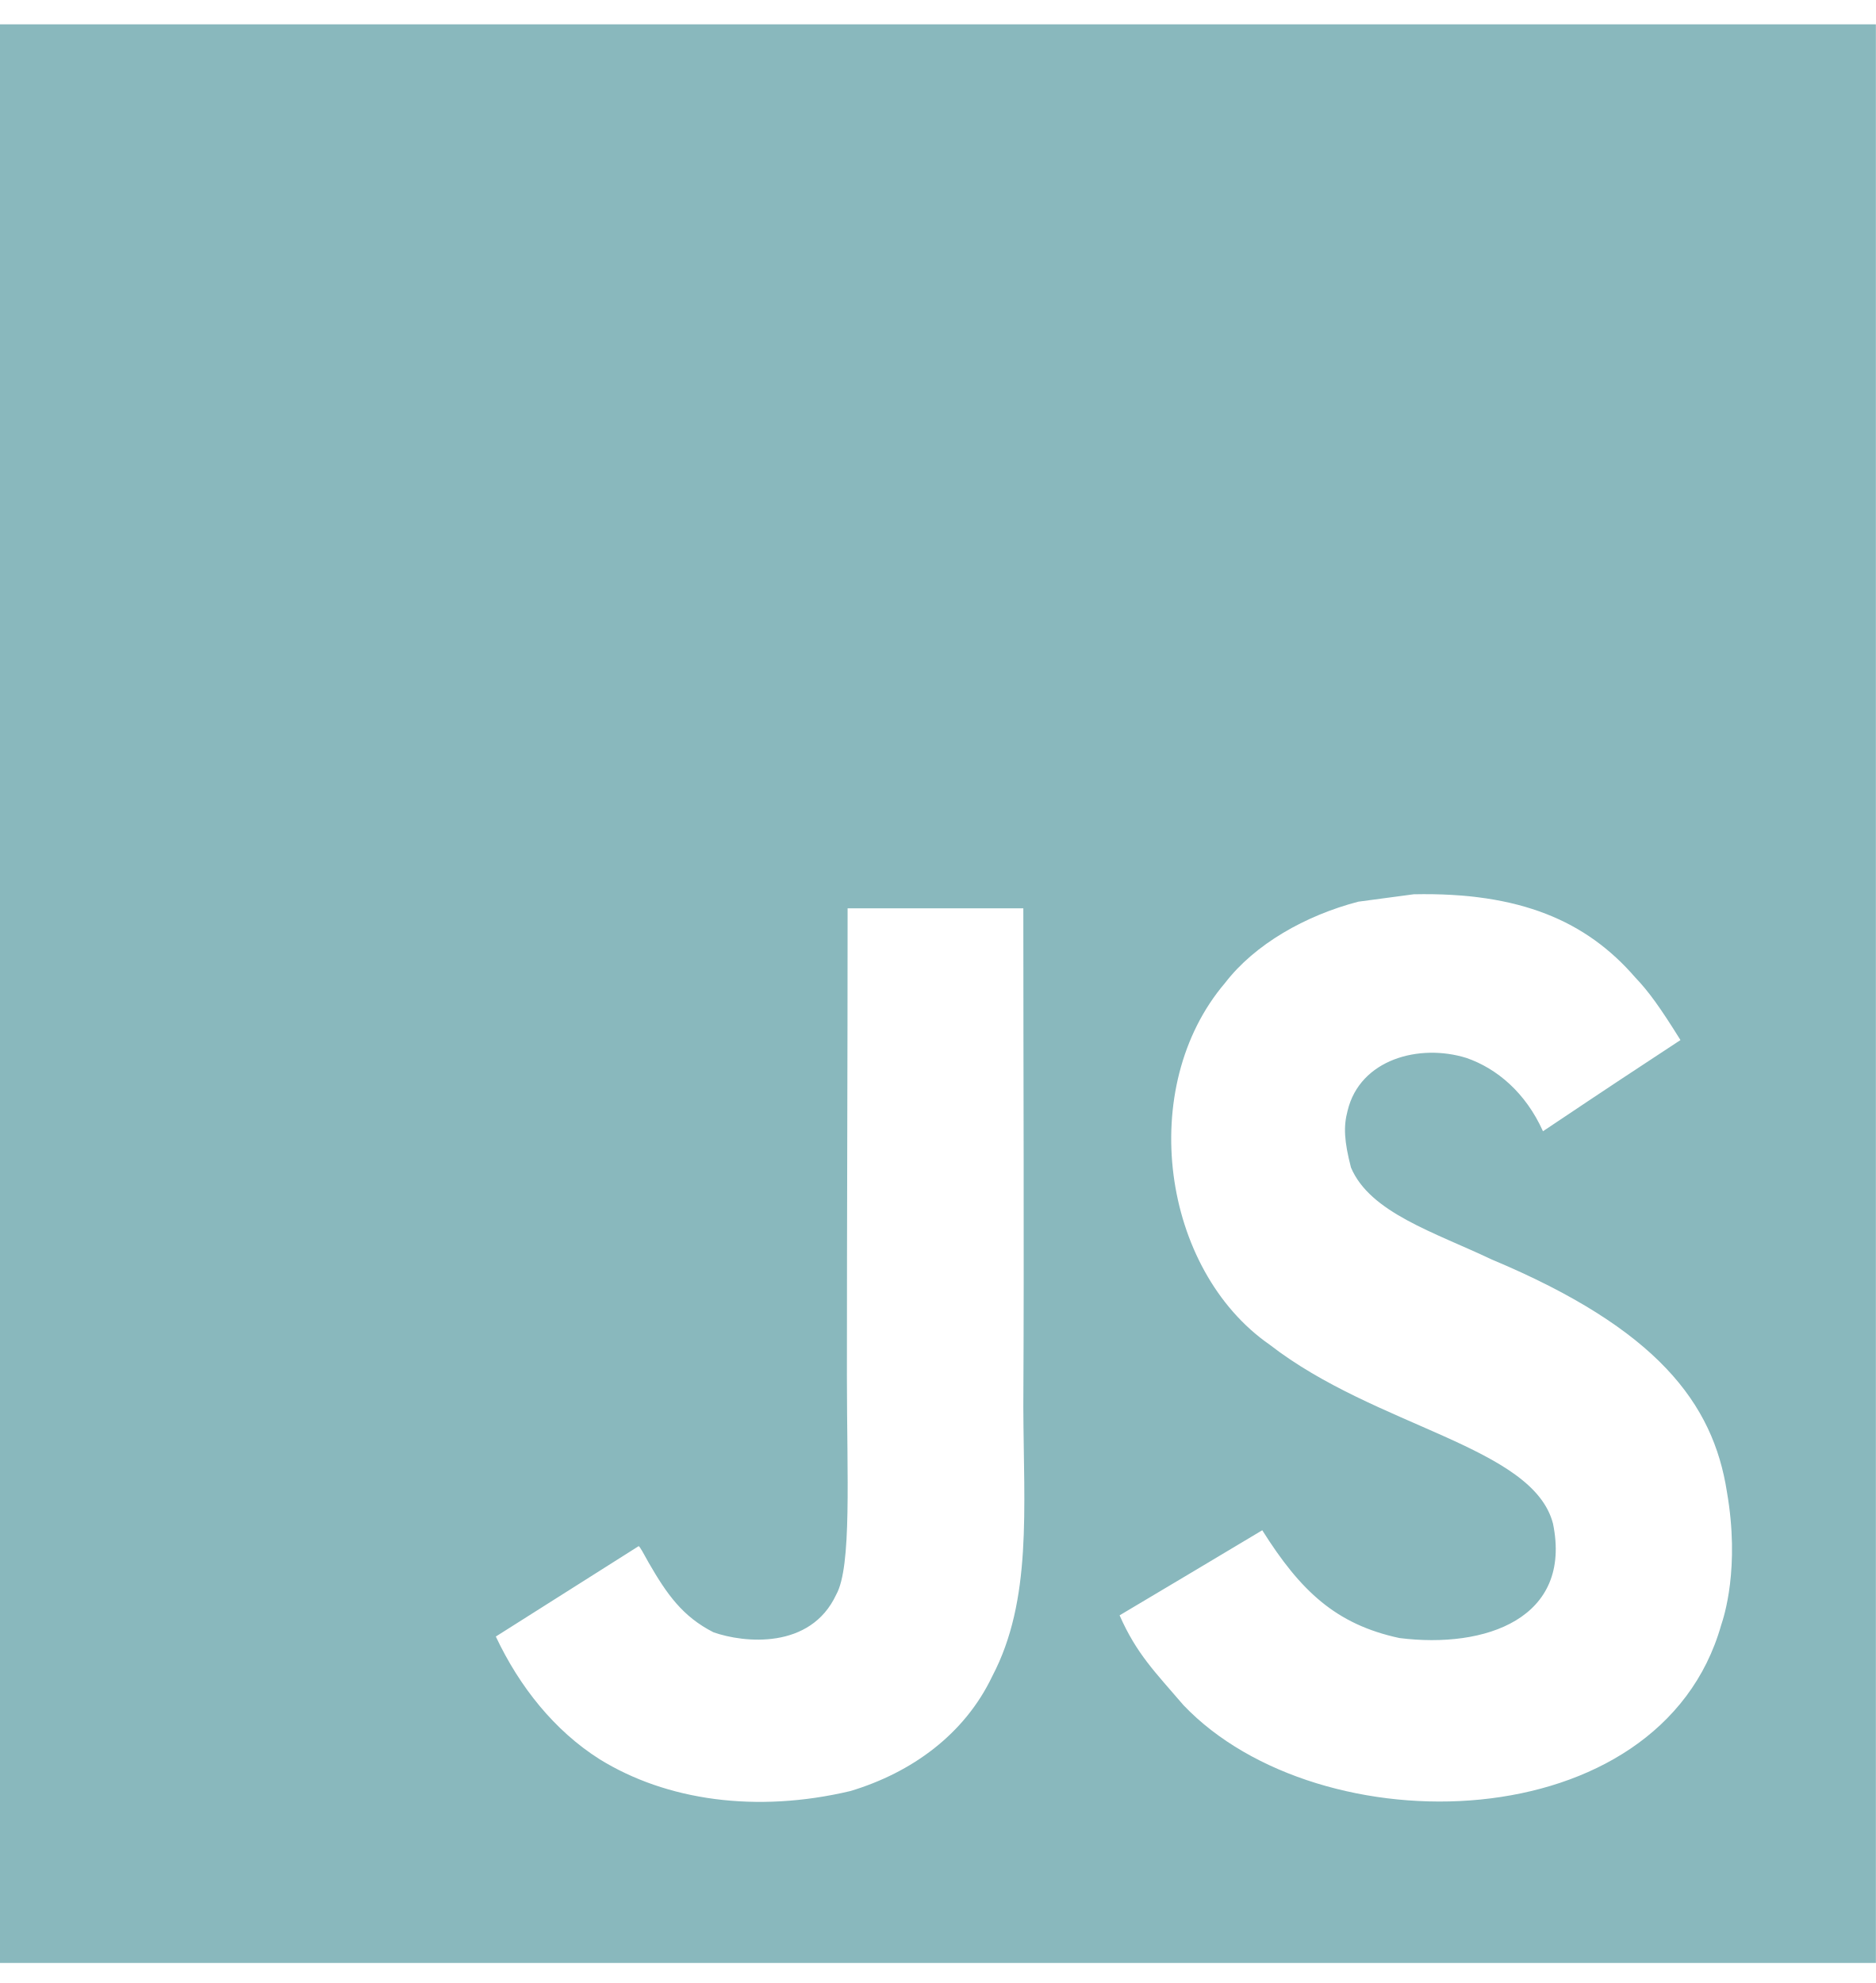
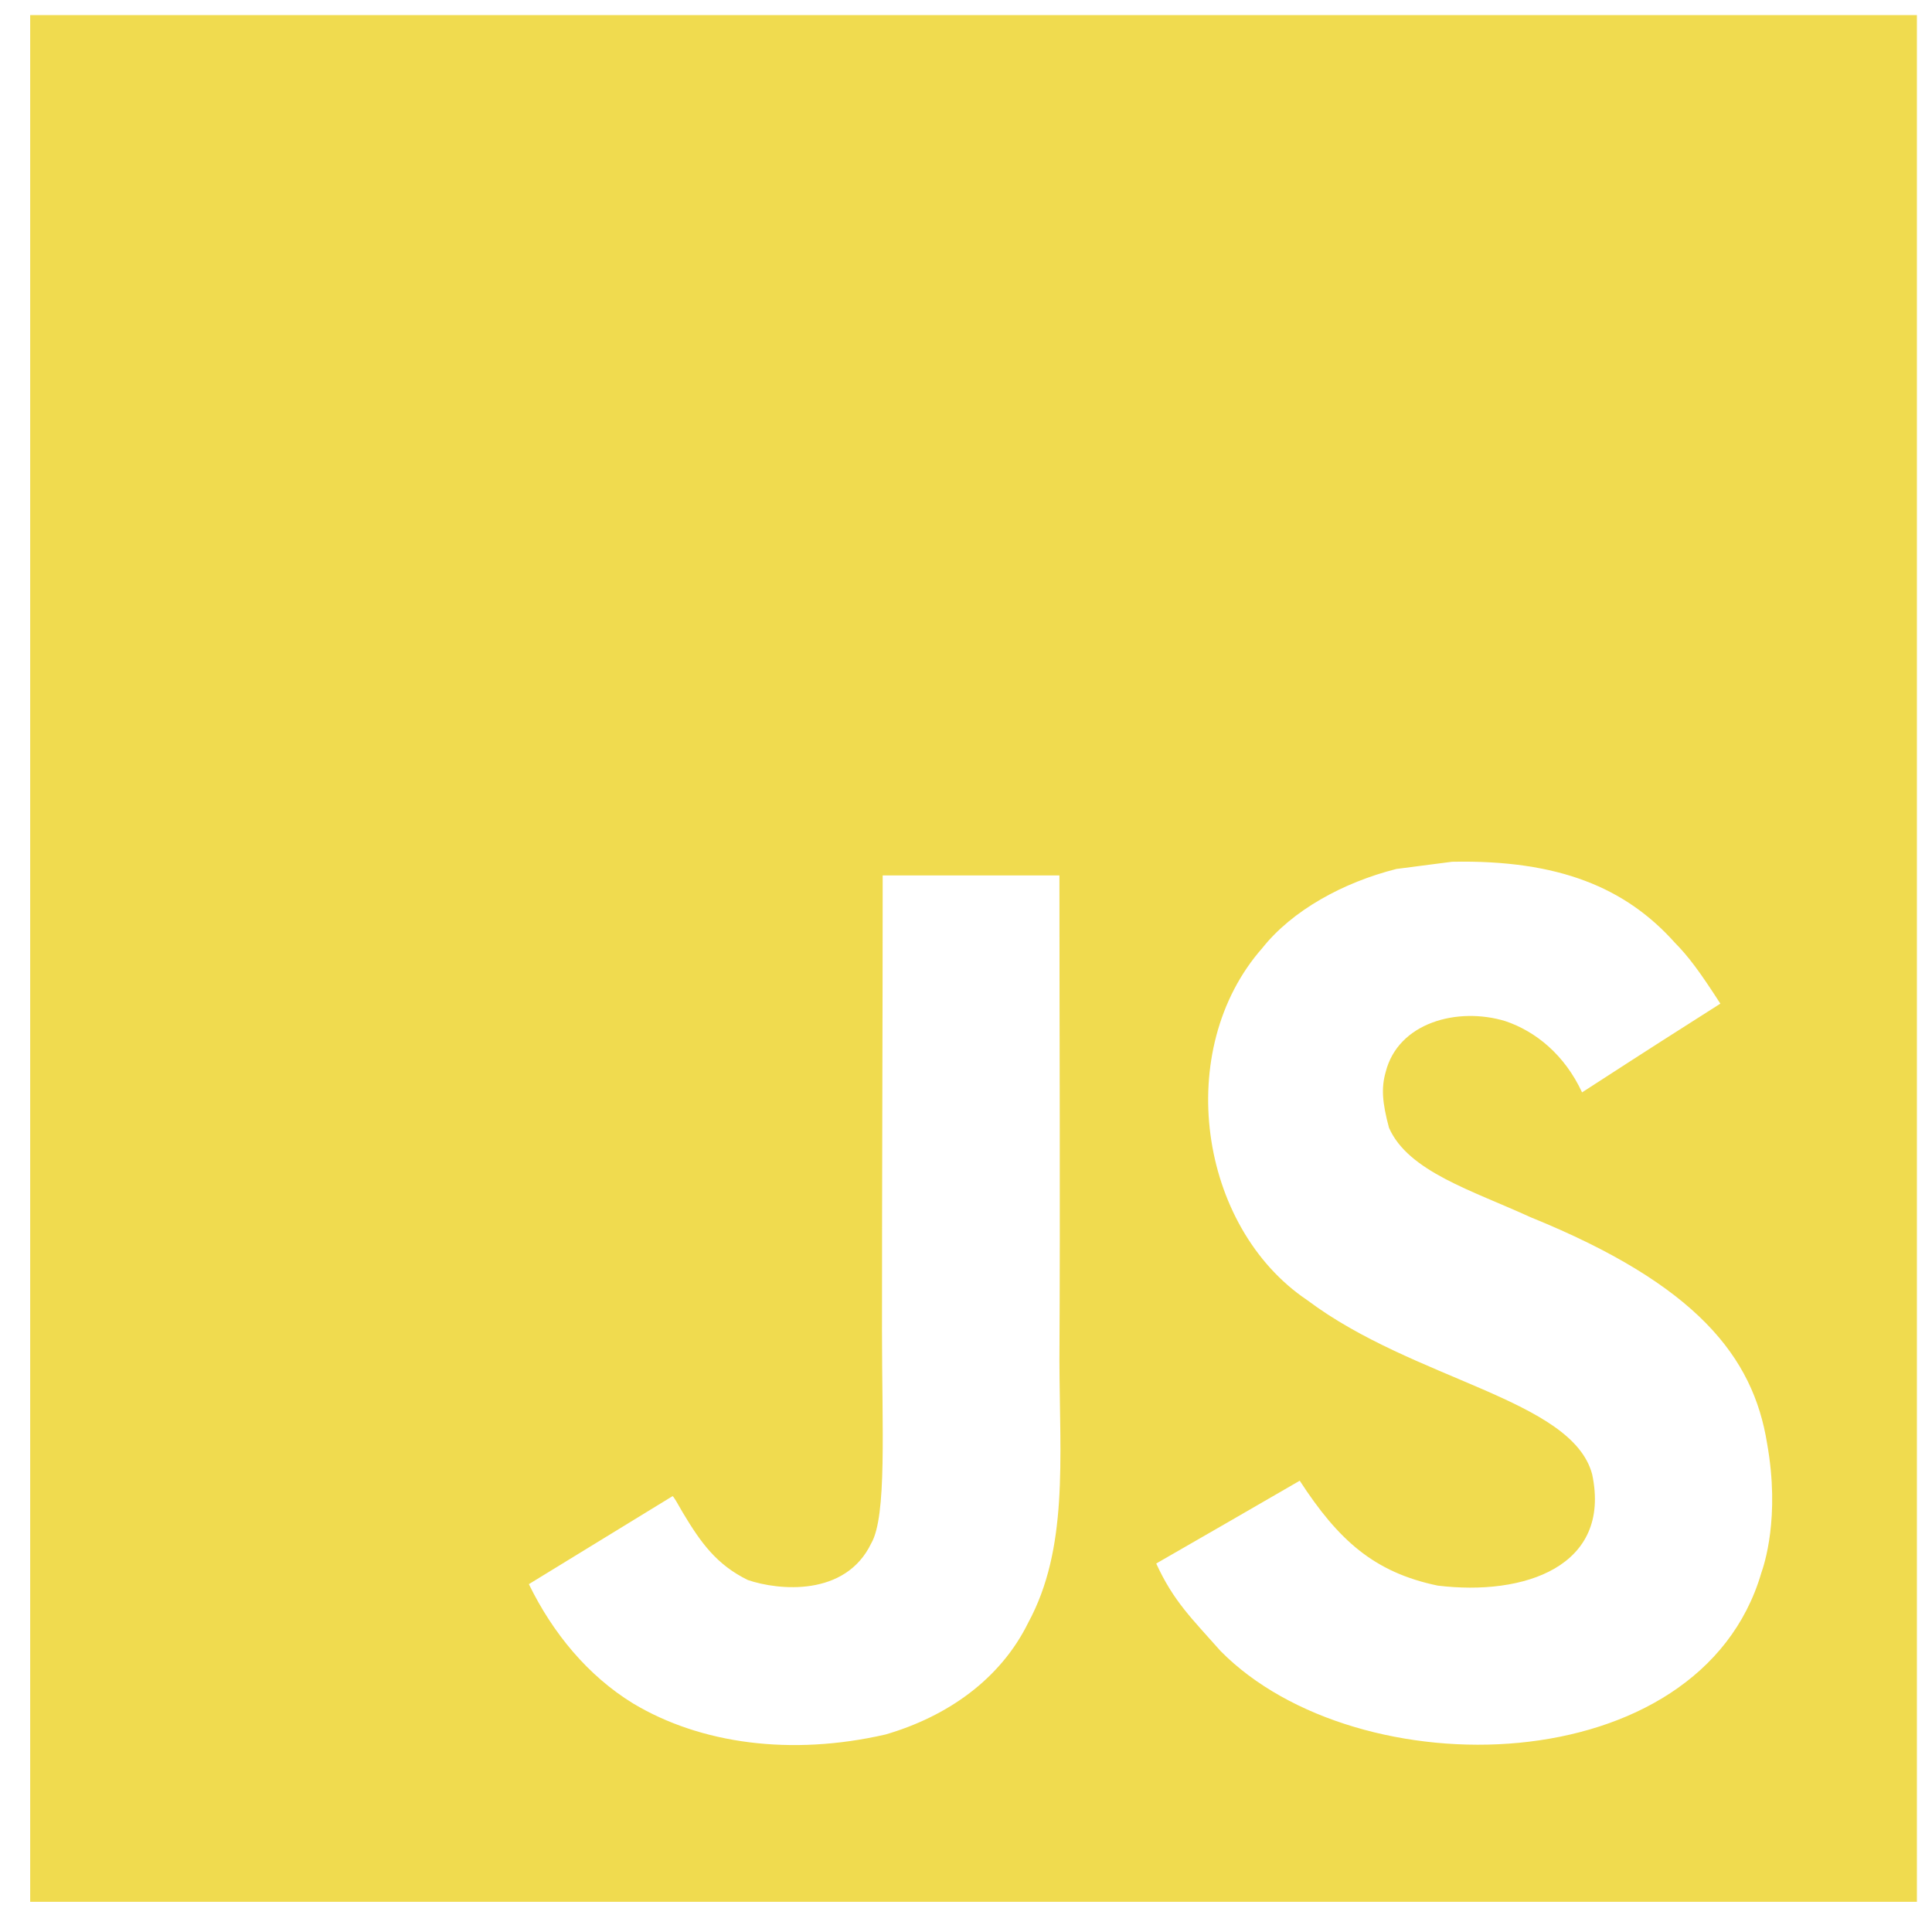
- <svg xmlns="http://www.w3.org/2000/svg" width="70" height="74" viewBox="0 0 70 74" fill="none">
-   <path d="M0 0.907V73.252H70V0.907H0ZM37.027 62.552C35.993 64.722 34.021 66.148 31.736 66.836C28.224 67.669 24.865 67.194 22.366 65.644C20.694 64.584 19.388 62.952 18.502 61.071L23.833 57.697C23.88 57.717 24.02 57.979 24.207 58.317C24.886 59.494 25.473 60.328 26.625 60.913C27.758 61.312 30.243 61.567 31.203 59.508C31.79 58.461 31.603 55.093 31.603 51.368C31.602 45.514 31.629 39.684 31.629 33.896H38.186C38.186 40.263 38.219 46.292 38.186 52.505C38.2 56.313 38.52 59.708 37.027 62.552ZM64.228 60.638C61.949 68.695 49.241 68.957 44.163 63.633C43.09 62.38 42.418 61.726 41.778 60.28C44.476 58.675 44.476 58.675 47.102 57.105C48.529 59.371 49.847 60.617 52.22 61.127C55.439 61.533 58.677 60.39 57.951 56.857C57.205 53.971 51.36 53.269 47.382 50.183C43.344 47.38 42.398 40.569 45.716 36.678C46.822 35.238 48.708 34.164 50.687 33.648L52.753 33.372C56.718 33.289 59.197 34.371 61.016 36.471C61.522 37.001 61.935 37.573 62.708 38.812C60.596 40.203 60.603 40.19 57.577 42.215C56.931 40.776 55.858 39.873 54.725 39.481C52.965 38.93 50.747 39.529 50.286 41.45C50.127 42.042 50.16 42.593 50.413 43.571C51.126 45.252 53.519 45.982 55.665 47.001C61.842 49.59 63.928 52.367 64.441 55.672C64.935 58.517 64.322 60.362 64.228 60.638Z" fill="#89B8BD" />
+ <svg xmlns="http://www.w3.org/2000/svg" width="128" height="128" viewBox="0 0 128 128" fill="none">
+   <path fill="#F0DB4F" d="M2 1v125h125V1H2zm66.119 106.513c-1.845 3.749-5.367 6.212-9.448 7.401-6.271 1.44-12.269.619-16.731-2.059-2.986-1.832-5.318-4.652-6.901-7.901l9.52-5.83c.083.035.333.487.667 1.071 1.214 2.034 2.261 3.474 4.319 4.485 2.022.69 6.461 1.131 8.175-2.427 1.047-1.81.714-7.628.714-14.065C58.433 78.073 58.48 68 58.48 58h11.709c0 11 .06 21.418 0 32.152.025 6.58.596 12.446-2.07 17.361zm48.574-3.308c-4.07 13.922-26.762 14.374-35.83 5.176-1.916-2.165-3.117-3.296-4.26-5.795 4.819-2.772 4.819-2.772 9.508-5.485 2.547 3.915 4.902 6.068 9.139 6.949 5.748.702 11.531-1.273 10.234-7.378-1.333-4.986-11.77-6.199-18.873-11.531-7.211-4.843-8.901-16.611-2.975-23.335 1.975-2.487 5.343-4.343 8.877-5.235l3.688-.477c7.081-.143 11.507 1.727 14.756 5.355.904.916 1.642 1.904 3.022 4.045-3.772 2.404-3.76 2.381-9.163 5.879-1.154-2.486-3.069-4.046-5.093-4.724-3.142-.952-7.104.083-7.926 3.403-.285 1.023-.226 1.975.227 3.665 1.273 2.903 5.545 4.165 9.377 5.926 11.031 4.474 14.756 9.271 15.672 14.981.882 4.916-.213 8.105-.38 8.581z" />
</svg>
